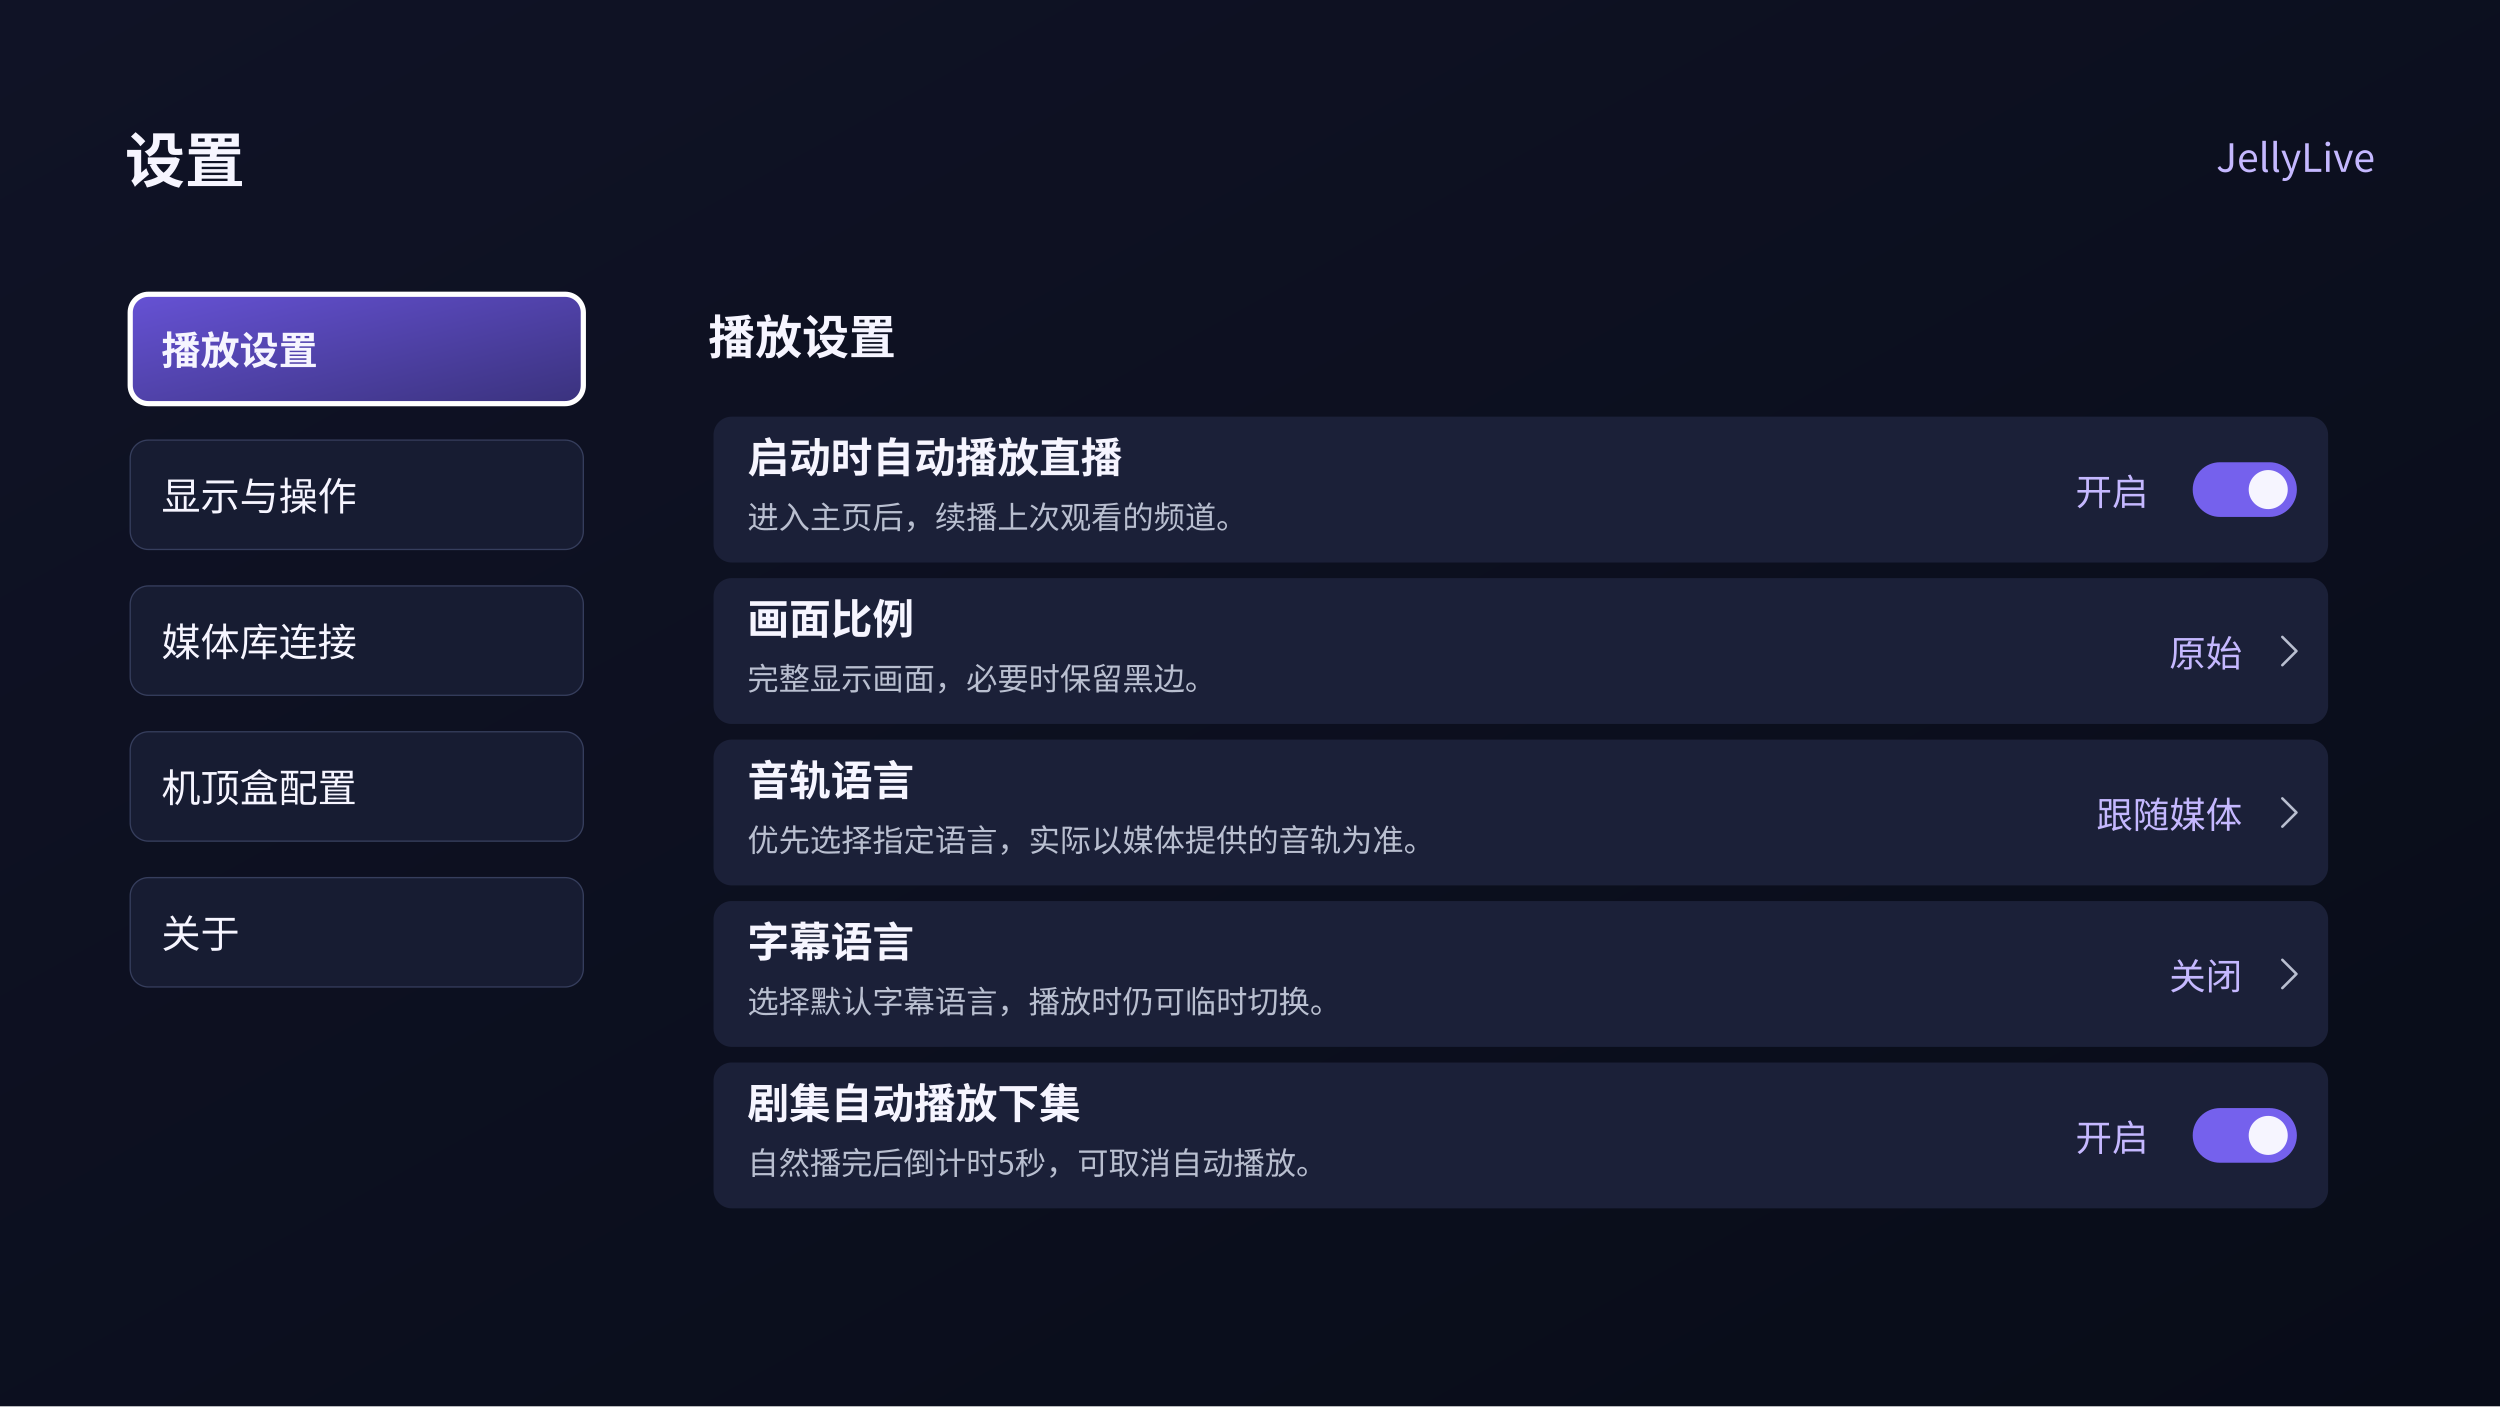
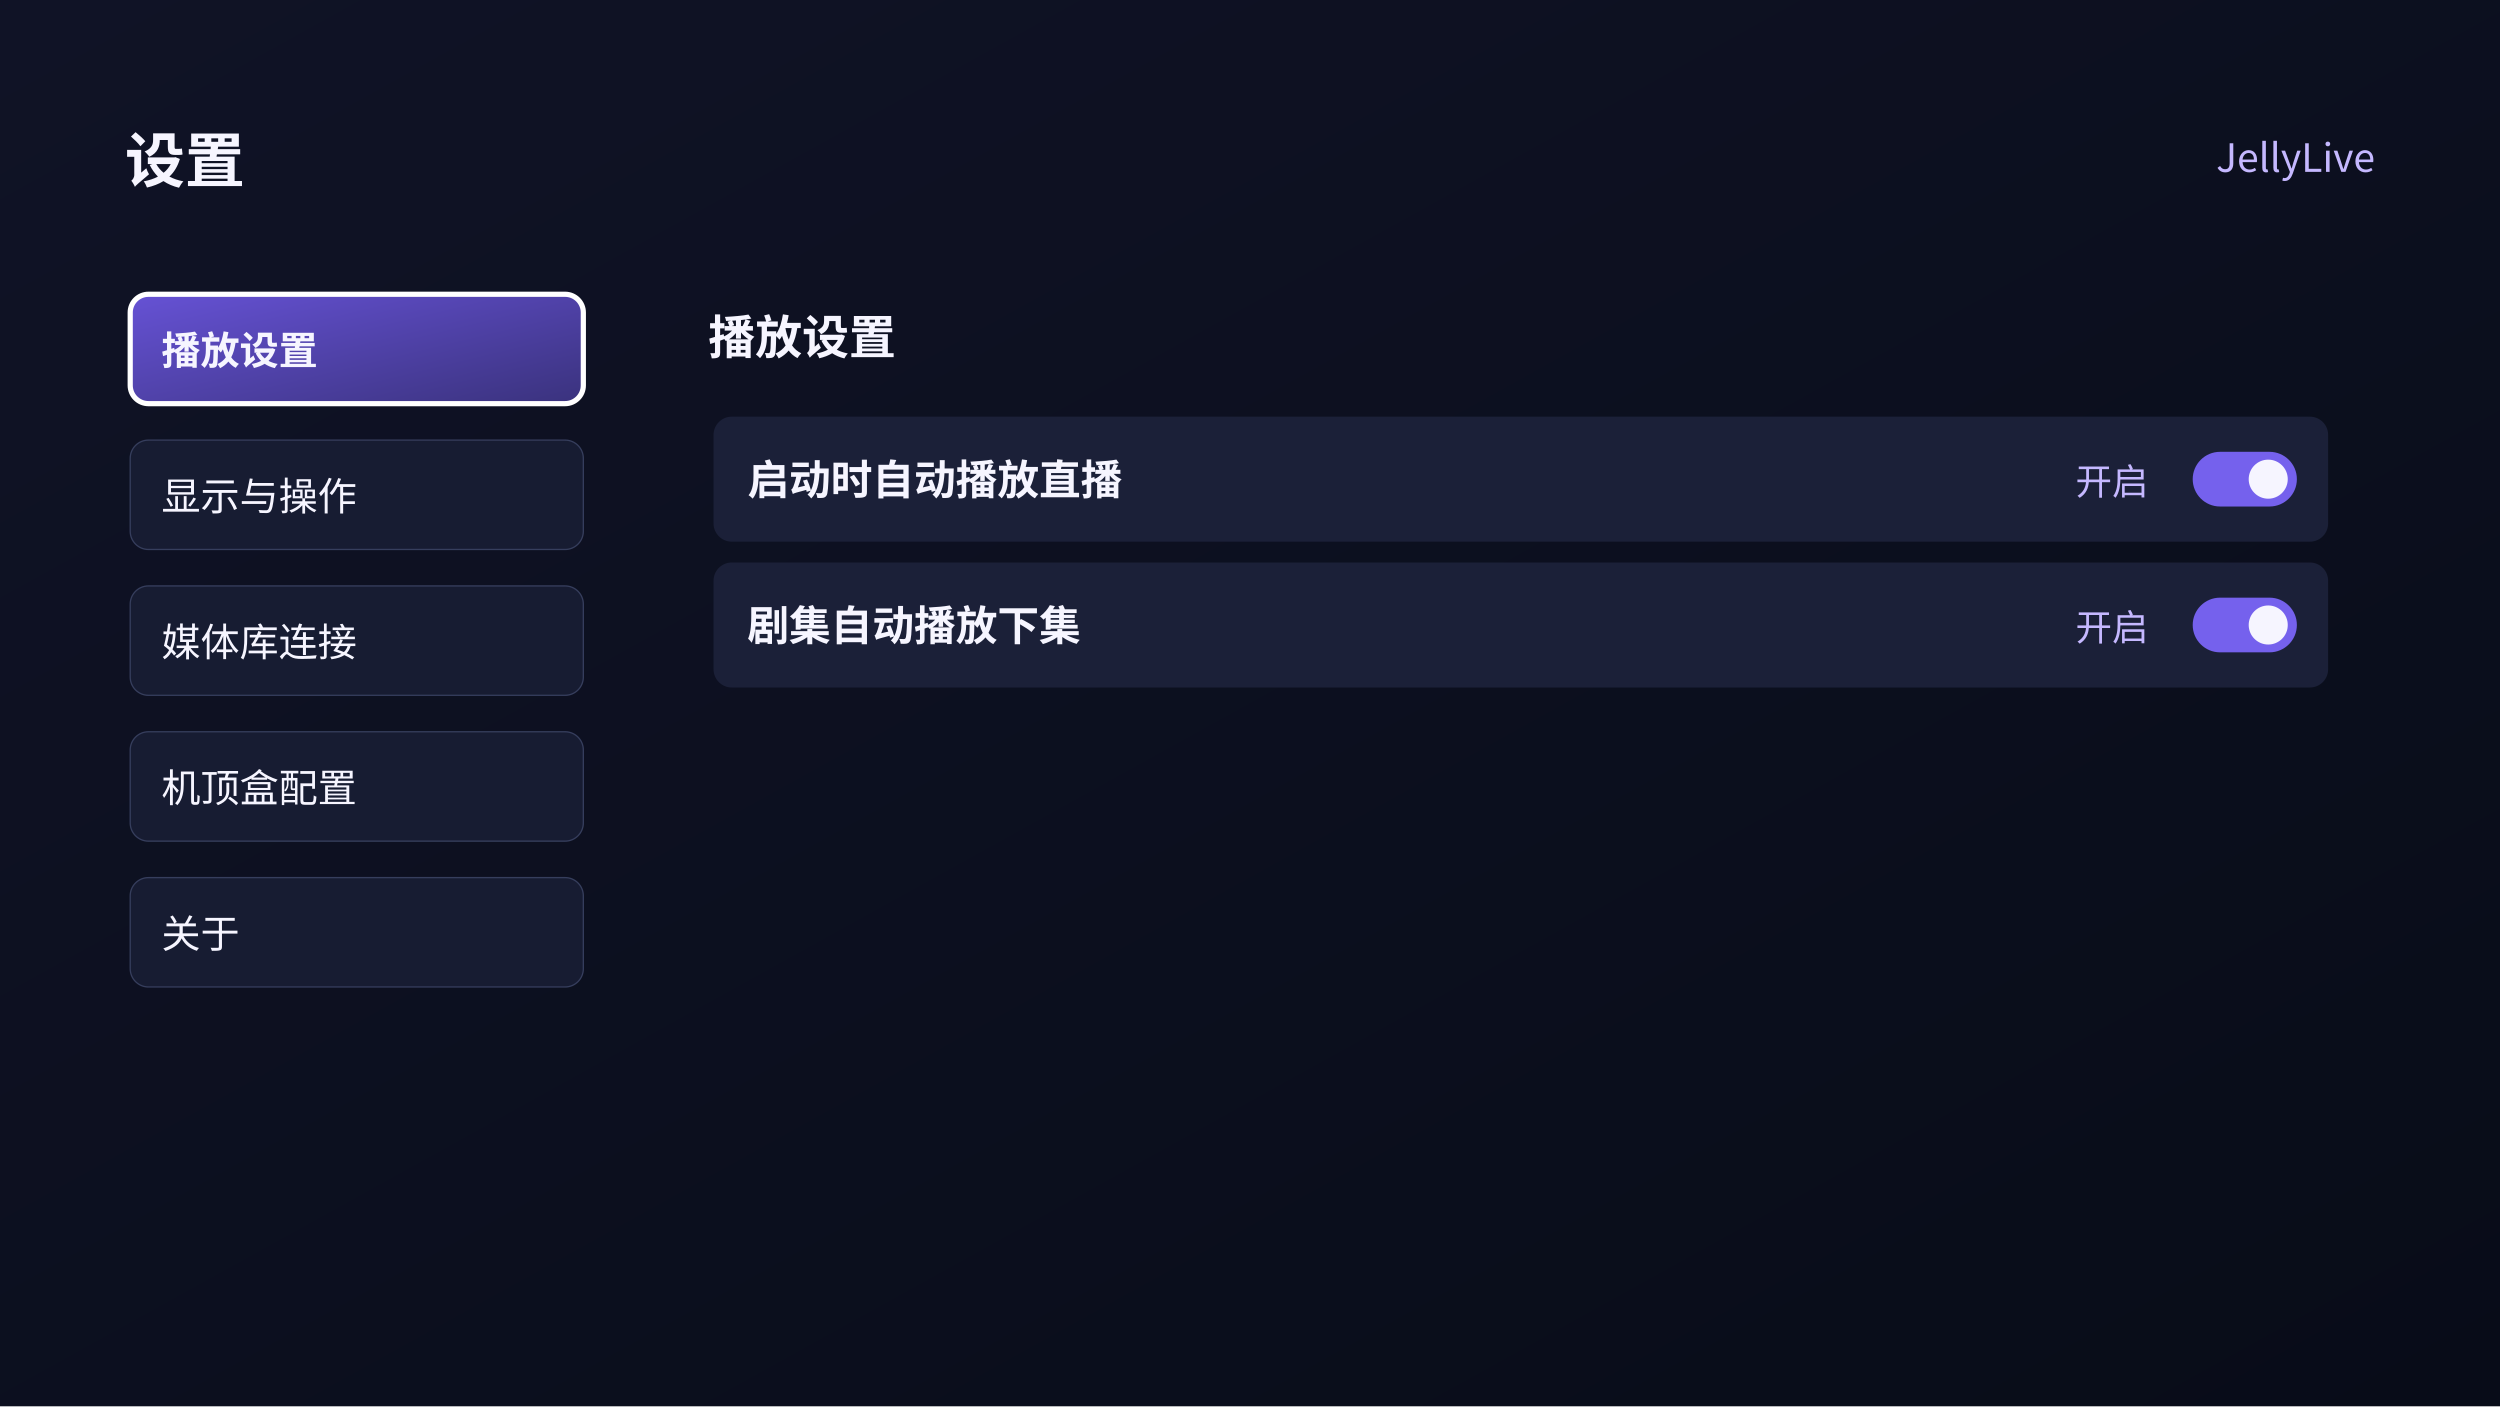
<svg xmlns="http://www.w3.org/2000/svg" width="1920" height="1080" viewBox="0 0 1920 1080" role="img" aria-labelledby="title desc">
  <defs>
    <linearGradient id="bg" x2="1" y2="1">
      <stop stop-color="#101326" />
      <stop offset="1" stop-color="#080c18" />
    </linearGradient>
    <linearGradient id="purple" x2="1" y2="1">
      <stop stop-color="#6652d5" />
      <stop offset="1" stop-color="#3a327d" />
    </linearGradient>
  </defs>
  <g font-family="Noto Sans CJK SC, Microsoft YaHei, sans-serif">
    <rect width="1920" height="1080" fill="url(#bg)" />
    <text x="96" y="140" fill="#f6f5ff" font-size="46" font-weight="650">设置</text>
    <text x="1824" y="132" fill="#c5b8ff" font-size="30" font-weight="500" text-anchor="end">JellyLive</text>
    <rect x="100" y="226" width="348" height="84" rx="14" fill="url(#purple)" stroke="#fff" stroke-width="4" />
    <text x="124" y="280" fill="#f6f5ff" font-size="30" font-weight="650">播放设置</text>
    <rect x="100" y="338" width="348" height="84" rx="14" fill="#171c32" stroke="#363e5d" stroke-width="1" />
    <text x="124" y="392" fill="#f6f5ff" font-size="30" font-weight="500">显示与操作</text>
    <rect x="100" y="450" width="348" height="84" rx="14" fill="#171c32" stroke="#363e5d" stroke-width="1" />
    <text x="124" y="504" fill="#f6f5ff" font-size="30" font-weight="500">媒体库连接</text>
    <rect x="100" y="562" width="348" height="84" rx="14" fill="#171c32" stroke="#363e5d" stroke-width="1" />
    <text x="124" y="616" fill="#f6f5ff" font-size="30" font-weight="500">机顶盒配置</text>
    <rect x="100" y="674" width="348" height="84" rx="14" fill="#171c32" stroke="#363e5d" stroke-width="1" />
    <text x="124" y="728" fill="#f6f5ff" font-size="30" font-weight="500">关于</text>
    <text x="544" y="272" fill="#f6f5ff" font-size="36" font-weight="650">播放设置</text>
-     <g data-role="settings-row" data-title="启动时自动播放直播" data-kind="toggle">
-       <rect x="548" y="320" width="1240" height="112" rx="14" fill="#1b2038" stroke="none" stroke-width="0" />
-       <text x="574" y="363" fill="#f6f5ff" font-size="32" font-weight="600">启动时自动播放直播</text>
-       <text x="574" y="406" fill="#b9bfd0" font-size="24" font-weight="400">进入主页后，续播上次观看的频道。</text>
-       <text x="1650" y="388.0" fill="#c5b8ff" font-size="28" font-weight="400" text-anchor="end">开启</text>
-       <rect x="1684" y="355.0" width="80" height="42" rx="21" fill="#7561ed" stroke="none" stroke-width="1" />
-       <circle cx="1742" cy="376.0" r="15" fill="#f6f5ff" />
+     <g data-role="settings-row" data-title="启动时自动播放直播" data-kind="toggle" data-disabled="false">
+       <rect x="548" y="320" width="1240" height="96" rx="14" fill="#1b2038" stroke="none" stroke-width="0" />
+       <text x="574" y="380.0" fill="#f6f5ff" font-size="32" font-weight="600">启动时自动播放直播</text>
+       <text x="1650" y="380.0" fill="#c5b8ff" font-size="28" font-weight="400" text-anchor="end">开启</text>
+       <rect x="1684" y="347.0" width="80" height="42" rx="21" fill="#7561ed" stroke="none" stroke-width="1" />
+       <circle cx="1742" cy="368.0" r="15" fill="#f6f5ff" />
    </g>
-     <g data-role="settings-row" data-title="画面比例" data-kind="choice">
-       <rect x="548" y="444" width="1240" height="112" rx="14" fill="#1b2038" stroke="none" stroke-width="0" />
-       <text x="574" y="487" fill="#f6f5ff" font-size="32" font-weight="600">画面比例</text>
-       <text x="574" y="530" fill="#b9bfd0" font-size="24" font-weight="400">完整显示画面，必要时保留黑边。</text>
-       <text x="1722" y="512.0" fill="#c5b8ff" font-size="28" font-weight="400" text-anchor="end">原始</text>
-       <g transform="translate(1742 485.0) scale(0.8333333)">
-         <path d="M13 5 L26 18 L13 31" fill="none" stroke="#b9bfd0" stroke-width="2.4" stroke-linecap="round" stroke-linejoin="round" />
-       </g>
-     </g>
-     <g data-role="settings-row" data-title="音轨语言" data-kind="choice">
-       <rect x="548" y="568" width="1240" height="112" rx="14" fill="#1b2038" stroke="none" stroke-width="0" />
-       <text x="574" y="611" fill="#f6f5ff" font-size="32" font-weight="600">音轨语言</text>
-       <text x="574" y="654" fill="#b9bfd0" font-size="24" font-weight="400">优先选择指定语言，实际以媒体提供的音轨为准。</text>
-       <text x="1722" y="636.0" fill="#c5b8ff" font-size="28" font-weight="400" text-anchor="end">跟随媒体</text>
-       <g transform="translate(1742 609.0) scale(0.8333333)">
-         <path d="M13 5 L26 18 L13 31" fill="none" stroke="#b9bfd0" stroke-width="2.4" stroke-linecap="round" stroke-linejoin="round" />
-       </g>
-     </g>
-     <g data-role="settings-row" data-title="字幕语言" data-kind="choice">
-       <rect x="548" y="692" width="1240" height="112" rx="14" fill="#1b2038" stroke="none" stroke-width="0" />
-       <text x="574" y="735" fill="#f6f5ff" font-size="32" font-weight="600">字幕语言</text>
-       <text x="574" y="778" fill="#b9bfd0" font-size="24" font-weight="400">选择默认字幕语言，播放时仍可临时切换。</text>
-       <text x="1722" y="760.0" fill="#c5b8ff" font-size="28" font-weight="400" text-anchor="end">关闭</text>
-       <g transform="translate(1742 733.0) scale(0.8333333)">
-         <path d="M13 5 L26 18 L13 31" fill="none" stroke="#b9bfd0" stroke-width="2.4" stroke-linecap="round" stroke-linejoin="round" />
-       </g>
-     </g>
-     <g data-role="settings-row" data-title="剧集自动播放下集" data-kind="toggle">
-       <rect x="548" y="816" width="1240" height="112" rx="14" fill="#1b2038" stroke="none" stroke-width="0" />
-       <text x="574" y="859" fill="#f6f5ff" font-size="32" font-weight="600">剧集自动播放下集</text>
-       <text x="574" y="902" fill="#b9bfd0" font-size="24" font-weight="400">自然播完后倒计时5秒，可取消自动播放。</text>
-       <text x="1650" y="884.0" fill="#c5b8ff" font-size="28" font-weight="400" text-anchor="end">开启</text>
-       <rect x="1684" y="851.0" width="80" height="42" rx="21" fill="#7561ed" stroke="none" stroke-width="1" />
-       <circle cx="1742" cy="872.0" r="15" fill="#f6f5ff" />
+     <g data-role="settings-row" data-title="剧集自动播放下集" data-kind="toggle" data-disabled="false">
+       <rect x="548" y="432" width="1240" height="96" rx="14" fill="#1b2038" stroke="none" stroke-width="0" />
+       <text x="574" y="492.0" fill="#f6f5ff" font-size="32" font-weight="600">剧集自动播放下集</text>
+       <text x="1650" y="492.0" fill="#c5b8ff" font-size="28" font-weight="400" text-anchor="end">开启</text>
+       <rect x="1684" y="459.0" width="80" height="42" rx="21" fill="#7561ed" stroke="none" stroke-width="1" />
+       <circle cx="1742" cy="480.0" r="15" fill="#f6f5ff" />
    </g>
  </g>
</svg>
